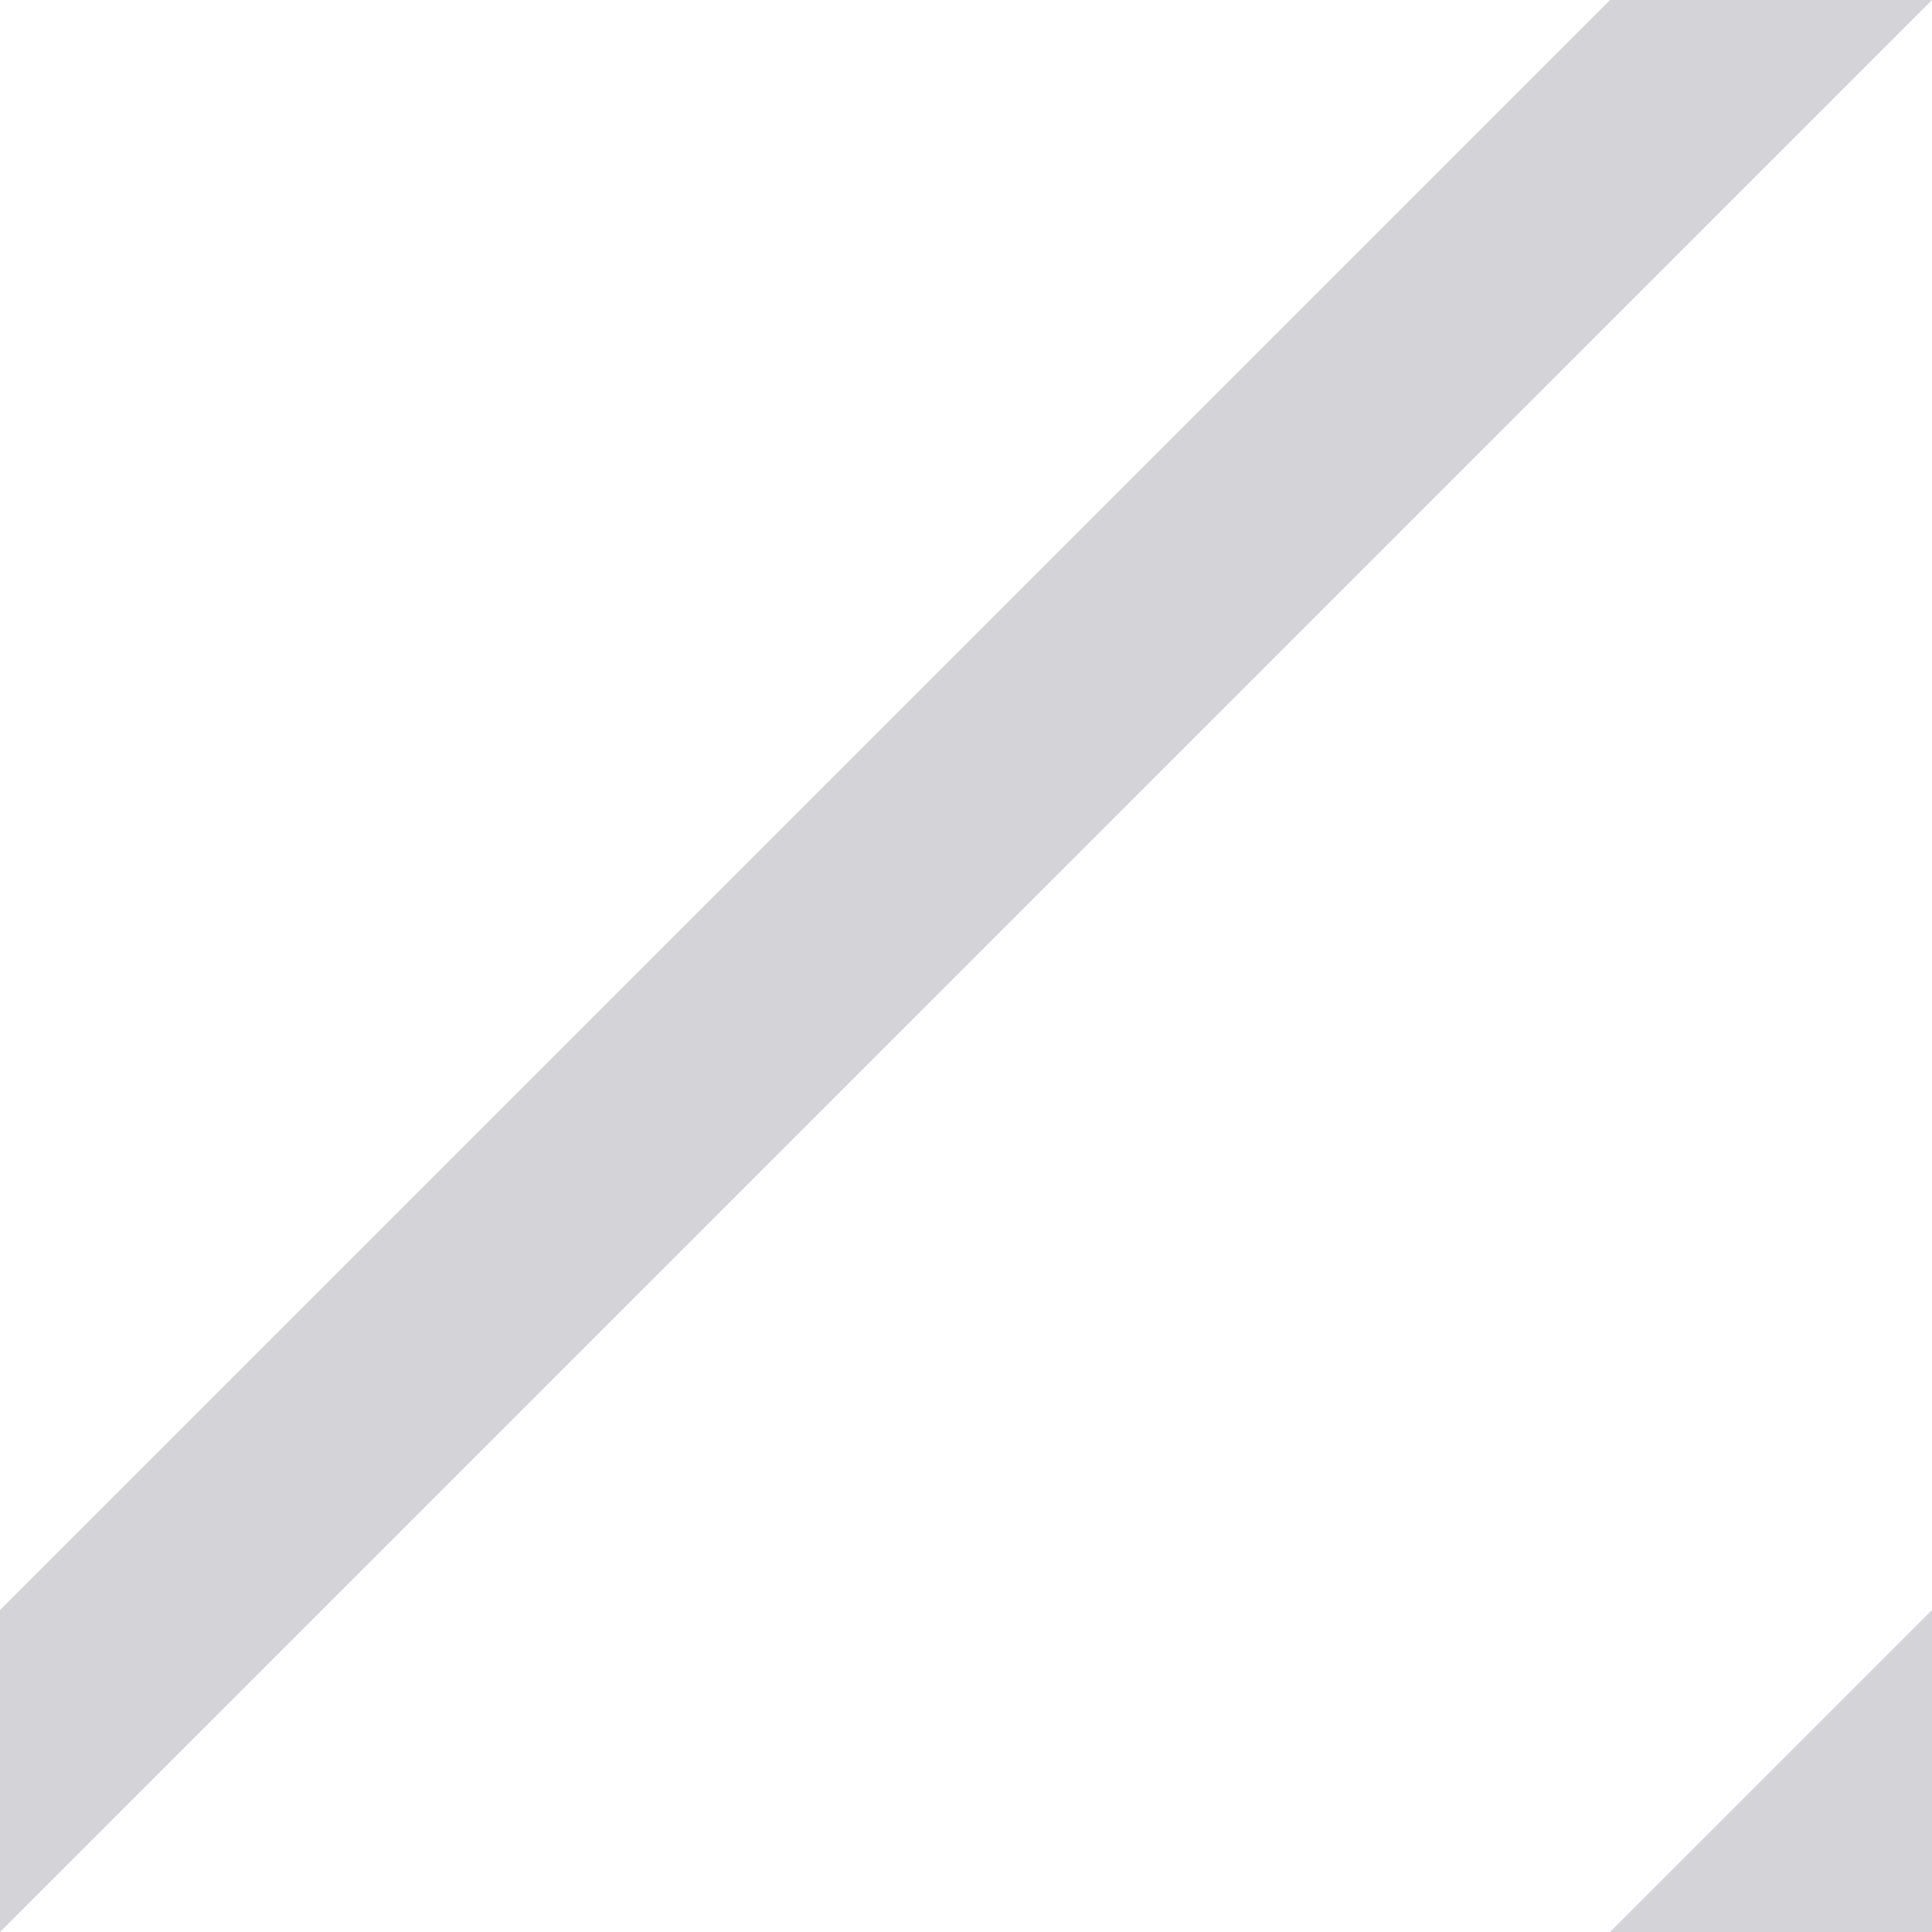
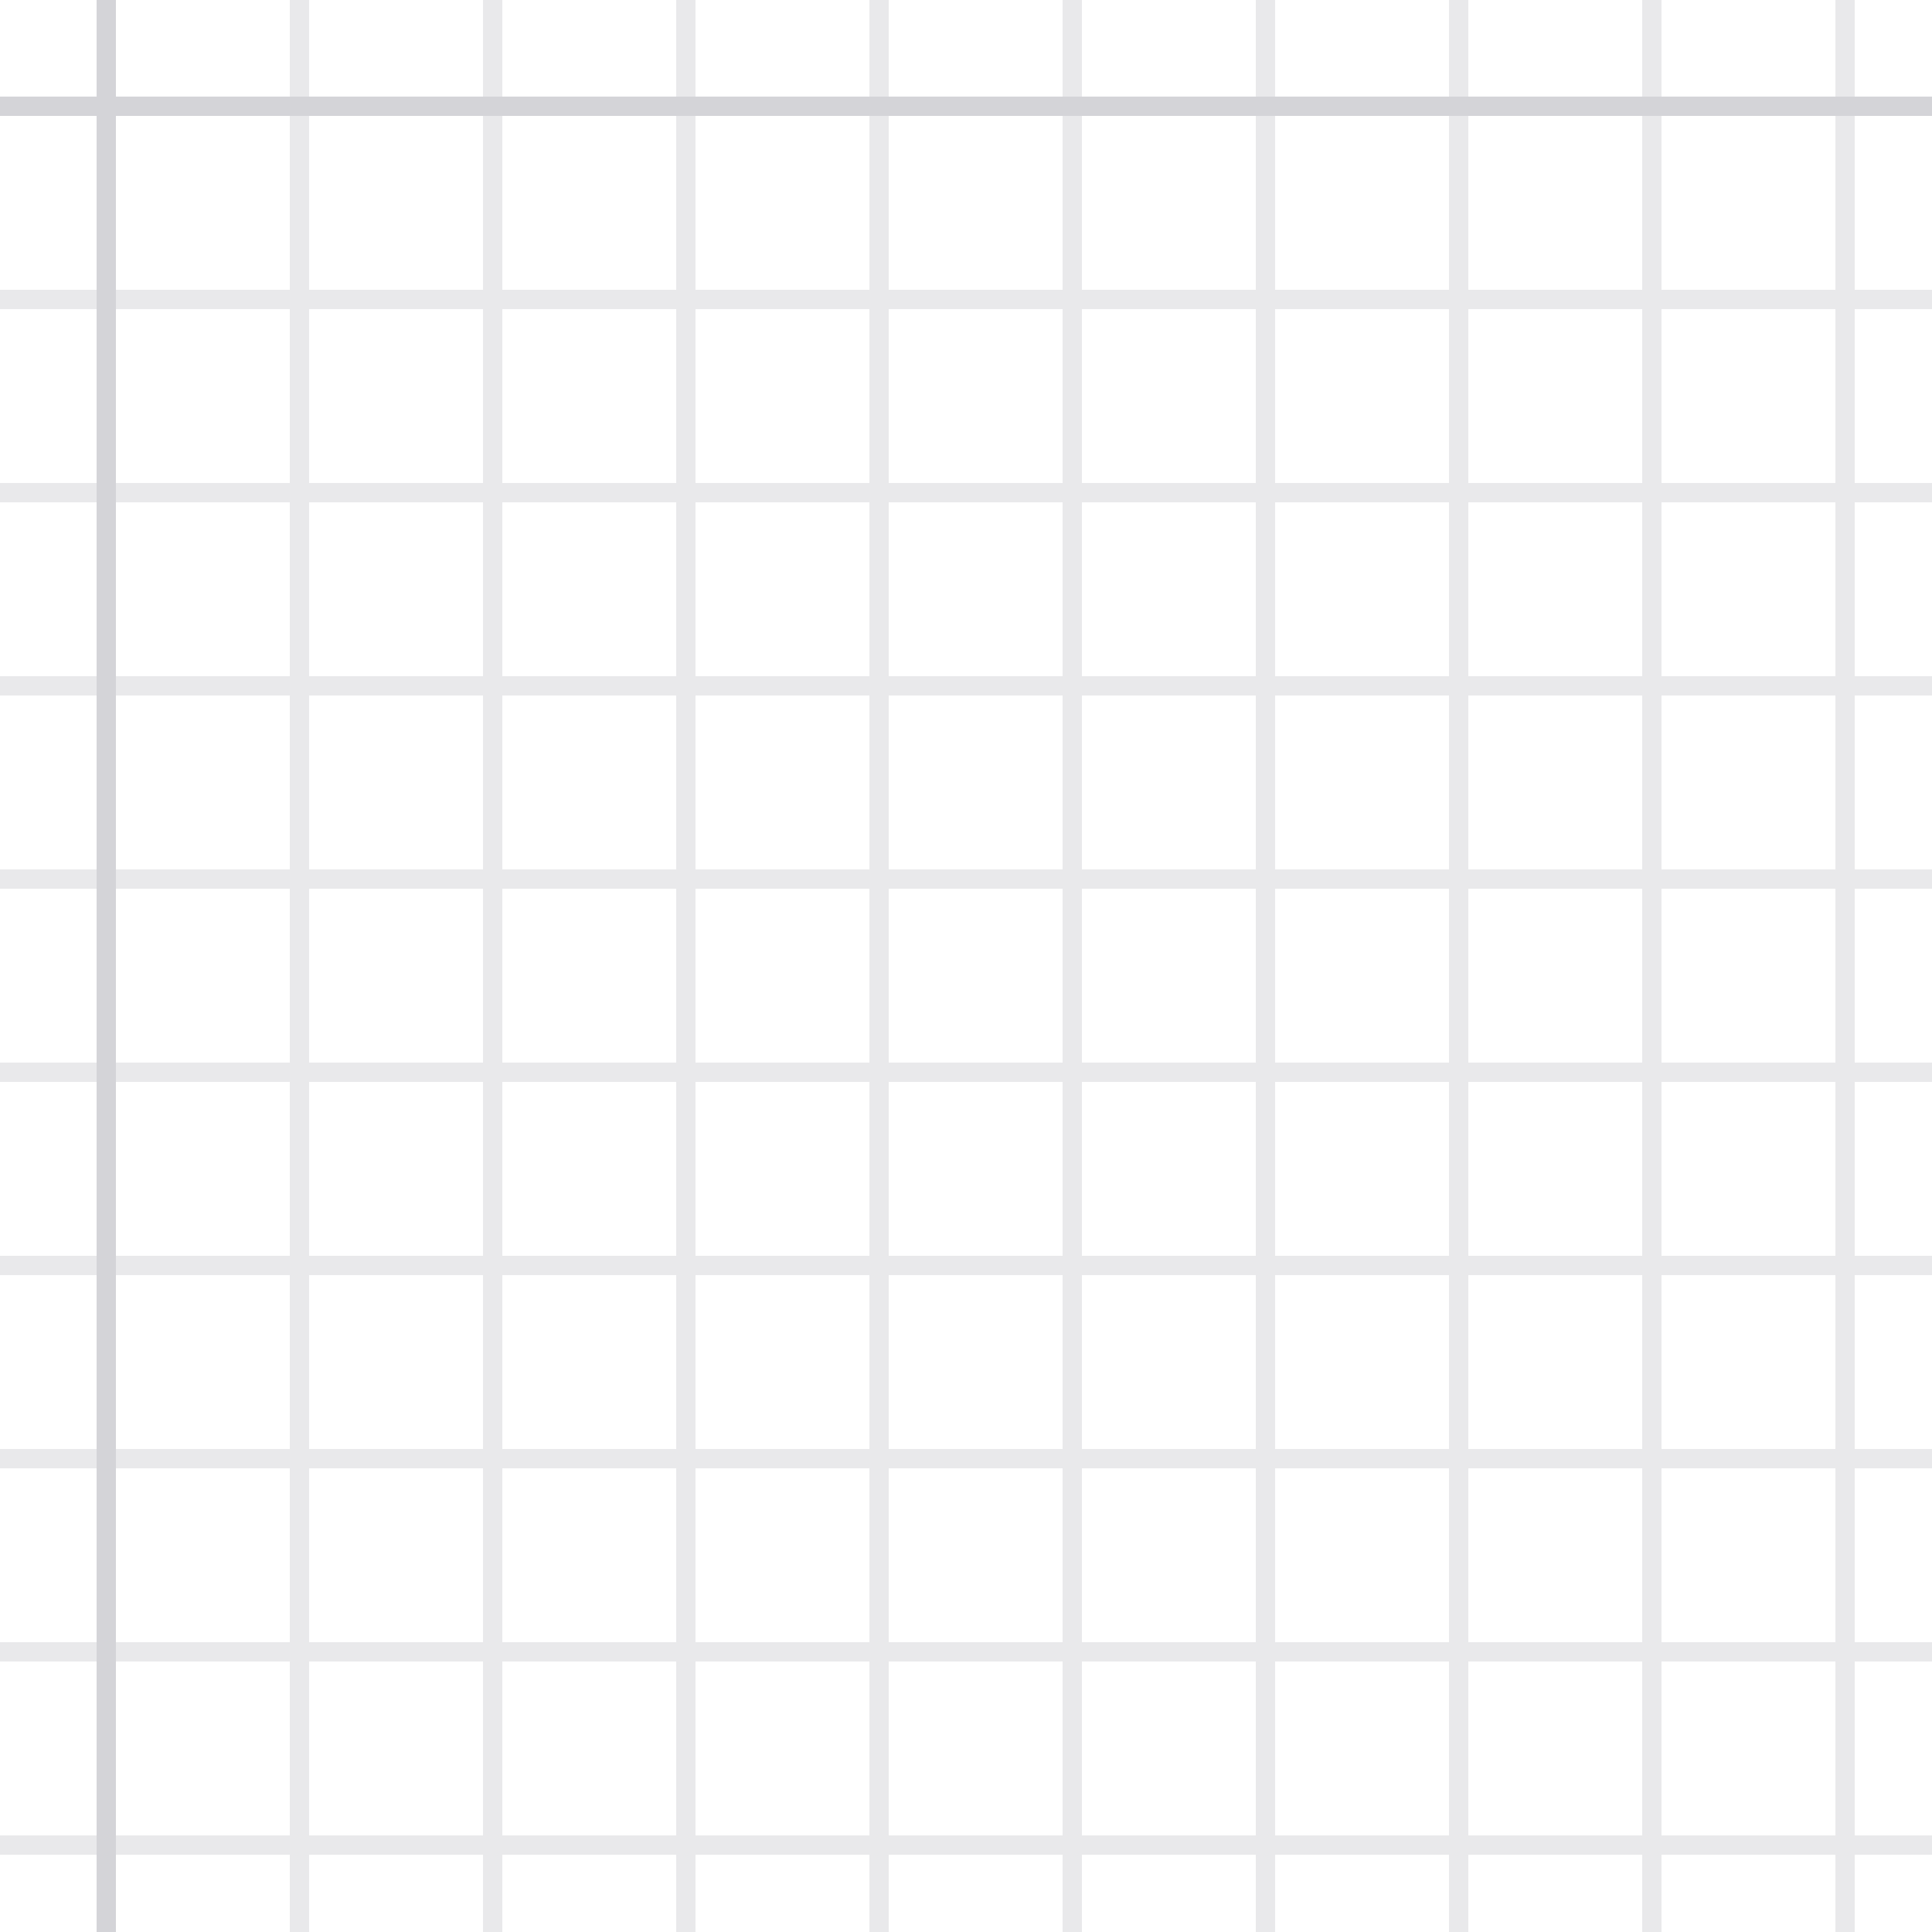
- <svg xmlns="http://www.w3.org/2000/svg" width="6px" height="6px" viewBox="0 0 6 6" version="1.1">
-   <defs />
-   <g id="Page-1" stroke="none" stroke-width="1" fill="none" fill-rule="evenodd">
-     <g id="Artboard-3-Copy-2" fill="#d4d4d8">
-       <polygon id="Rectangle-9" points="5 0 6 0 0 6 0 5" />
-       <polygon id="Rectangle-9-Copy" points="6 5 6 6 5 6" />
+ <svg xmlns="http://www.w3.org/2000/svg" width="100" height="100" viewBox="0 0 100 100">
+   <g fill-rule="evenodd">
+     <g fill="#d4d4d8">
+       <path opacity=".5" d="M96 95h4v1h-4v4h-1v-4h-9v4h-1v-4h-9v4h-1v-4h-9v4h-1v-4h-9v4h-1v-4h-9v4h-1v-4h-9v4h-1v-4h-9v4h-1v-4h-9v4h-1v-4H0v-1h15v-9H0v-1h15v-9H0v-1h15v-9H0v-1h15v-9H0v-1h15v-9H0v-1h15v-9H0v-1h15v-9H0v-1h15v-9H0v-1h15V0h1v15h9V0h1v15h9V0h1v15h9V0h1v15h9V0h1v15h9V0h1v15h9V0h1v15h9V0h1v15h9V0h1v15h4v1h-4v9h4v1h-4v9h4v1h-4v9h4v1h-4v9h4v1h-4v9h4v1h-4v9h4v1h-4v9h4v1h-4v9zm-1 0v-9h-9v9h9zm-10 0v-9h-9v9h9zm-10 0v-9h-9v9h9zm-10 0v-9h-9v9h9zm-10 0v-9h-9v9h9zm-10 0v-9h-9v9h9zm-10 0v-9h-9v9h9zm-10 0v-9h-9v9h9zm-9-10h9v-9h-9v9zm10 0h9v-9h-9v9zm10 0h9v-9h-9v9zm10 0h9v-9h-9v9zm10 0h9v-9h-9v9zm10 0h9v-9h-9v9zm10 0h9v-9h-9v9zm10 0h9v-9h-9v9zm9-10v-9h-9v9h9zm-10 0v-9h-9v9h9zm-10 0v-9h-9v9h9zm-10 0v-9h-9v9h9zm-10 0v-9h-9v9h9zm-10 0v-9h-9v9h9zm-10 0v-9h-9v9h9zm-10 0v-9h-9v9h9zm-9-10h9v-9h-9v9zm10 0h9v-9h-9v9zm10 0h9v-9h-9v9zm10 0h9v-9h-9v9zm10 0h9v-9h-9v9zm10 0h9v-9h-9v9zm10 0h9v-9h-9v9zm10 0h9v-9h-9v9zm9-10v-9h-9v9h9zm-10 0v-9h-9v9h9zm-10 0v-9h-9v9h9zm-10 0v-9h-9v9h9zm-10 0v-9h-9v9h9zm-10 0v-9h-9v9h9zm-10 0v-9h-9v9h9zm-10 0v-9h-9v9h9zm-9-10h9v-9h-9v9zm10 0h9v-9h-9v9zm10 0h9v-9h-9v9zm10 0h9v-9h-9v9zm10 0h9v-9h-9v9zm10 0h9v-9h-9v9zm10 0h9v-9h-9v9zm10 0h9v-9h-9v9zm9-10v-9h-9v9h9zm-10 0v-9h-9v9h9zm-10 0v-9h-9v9h9zm-10 0v-9h-9v9h9zm-10 0v-9h-9v9h9zm-10 0v-9h-9v9h9zm-10 0v-9h-9v9h9zm-10 0v-9h-9v9h9zm-9-10h9v-9h-9v9zm10 0h9v-9h-9v9zm10 0h9v-9h-9v9zm10 0h9v-9h-9v9zm10 0h9v-9h-9v9zm10 0h9v-9h-9v9zm10 0h9v-9h-9v9zm10 0h9v-9h-9v9z" />
+       <path d="M6 5V0H5v5H0v1h5v94h1V6h94V5H6z" />
    </g>
  </g>
</svg>
